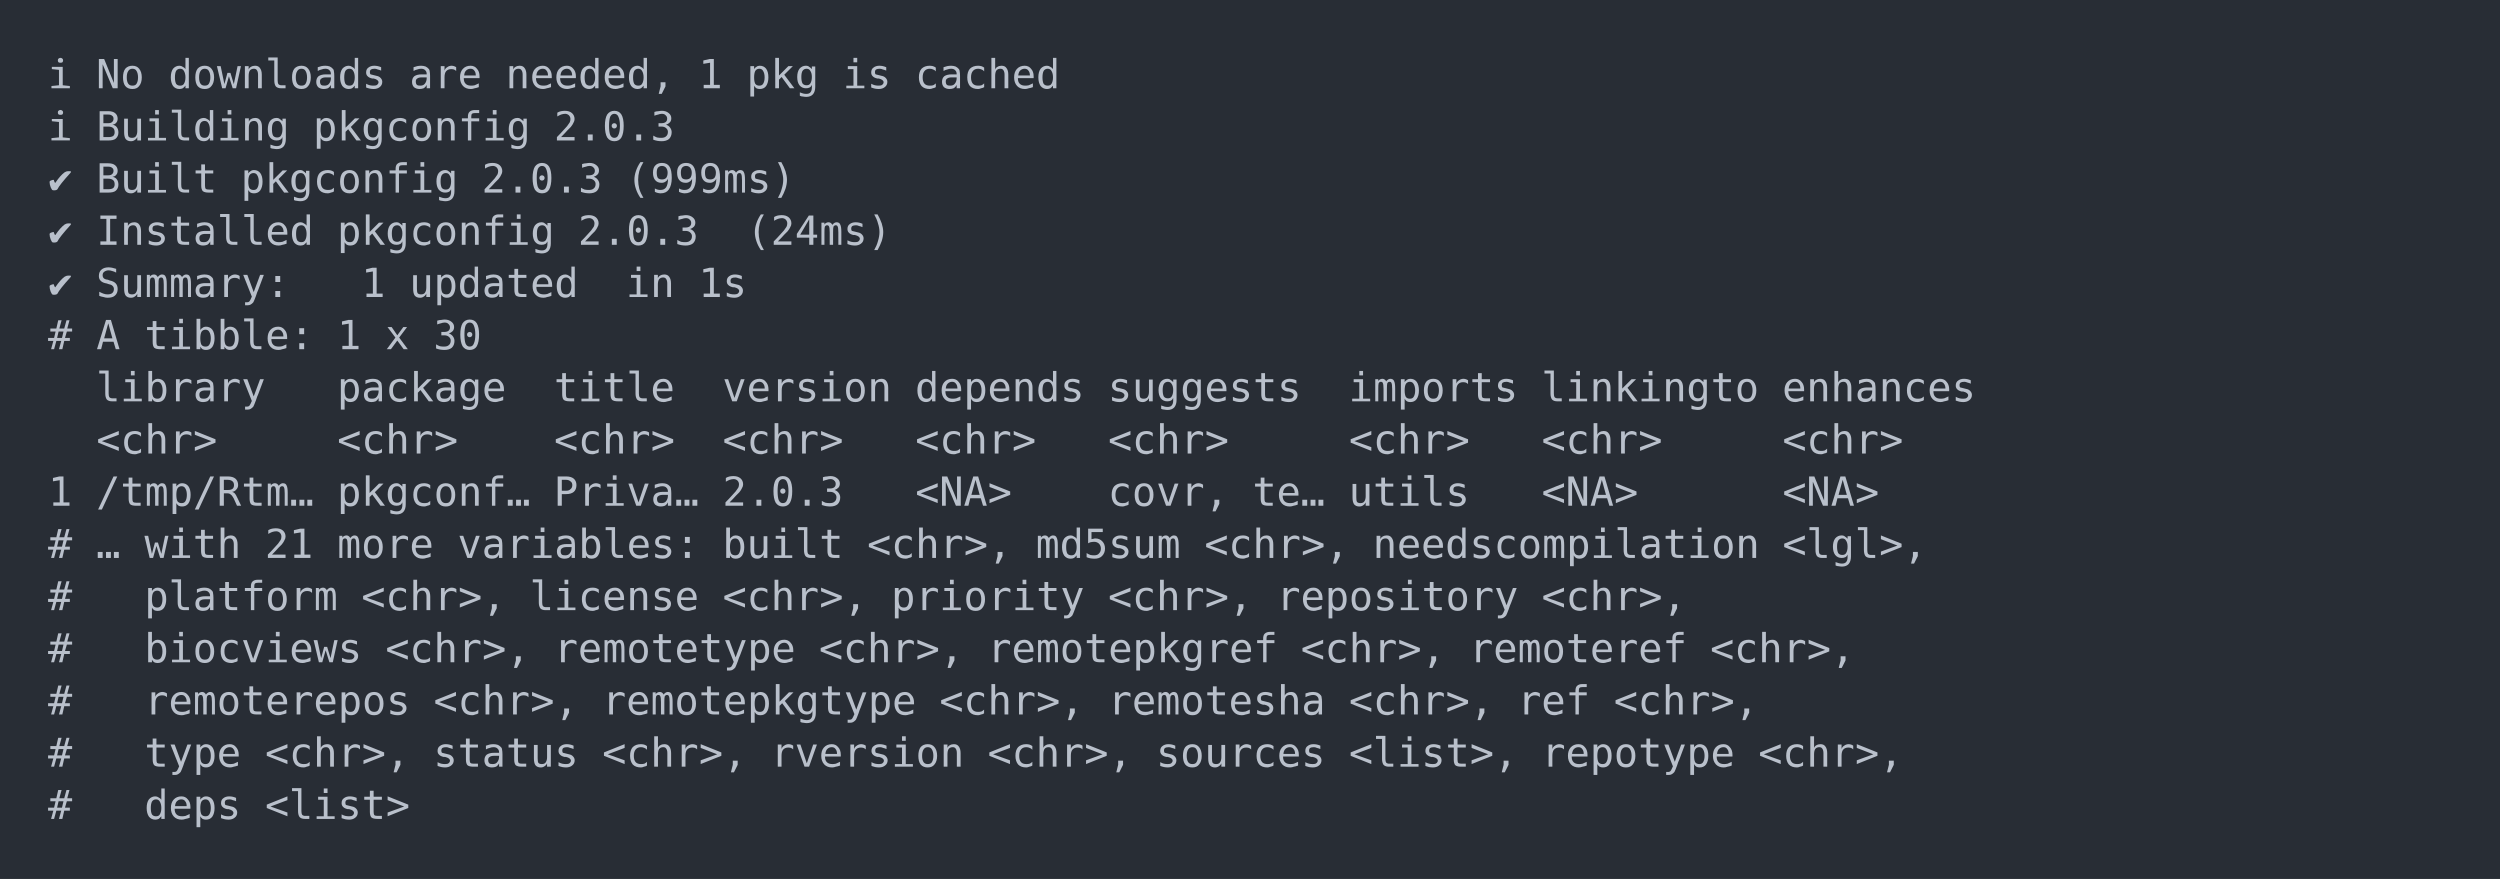
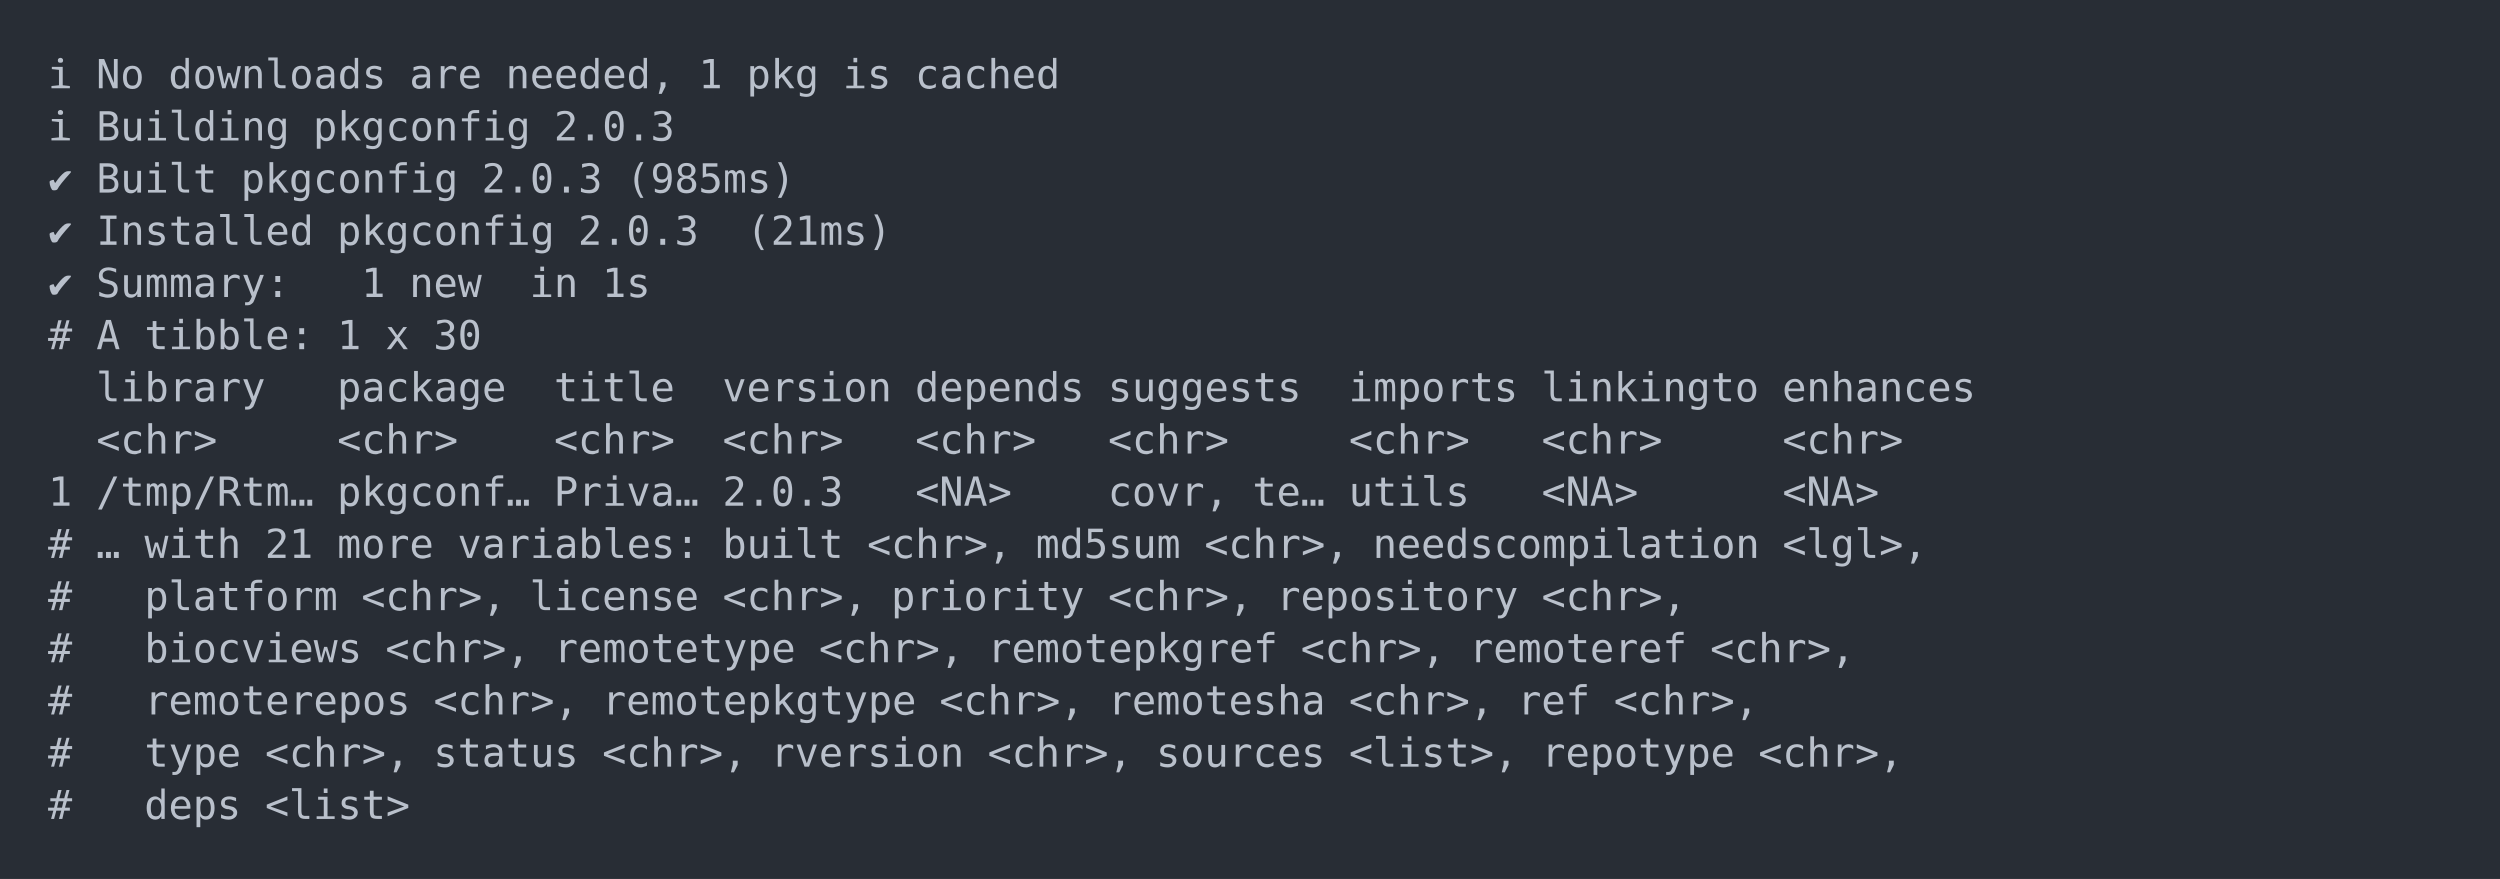
<svg xmlns="http://www.w3.org/2000/svg" xmlns:xlink="http://www.w3.org/1999/xlink" width="1040" height="365.65">
  <rect width="1040" height="365.65" rx="0" ry="0" class="a" />
  <svg height="325.65" viewBox="0 0 100 32.565" width="1000" x="20" y="20">
    <style>.a{fill:rgb(40,45,53)}.b{font-family:'Fira Code',Monaco,Consolas,Menlo,'Bitstream Vera Sans Mono','Powerline Symbols',monospace}.c{fill:transparent}.d{fill:rgb(185,192,203);white-space:pre}</style>
    <g font-family="'Fira Code',Monaco,Consolas,Menlo,'Bitstream Vera Sans Mono','Powerline Symbols',monospace" font-size="1.67" class="b">
      <defs>
        <symbol id="a">
          <rect height="16" width="100" x="0" y="0" class="c" />
        </symbol>
      </defs>
      <rect height="32.565" width="100" class="a" />
      <svg x="0" y="0" width="100">
        <svg x="0">
          <use xlink:href="#a" />
          <text x="0" y="1.67" class="d">ℹ</text>
          <text x="2.004" y="1.67" class="d">No</text>
          <text x="5.01" y="1.67" class="d">downloads</text>
          <text x="15.03" y="1.67" class="d">are</text>
          <text x="19.038" y="1.67" class="d">needed,</text>
          <text x="27.054" y="1.67" class="d">1</text>
          <text x="29.058" y="1.67" class="d">pkg</text>
          <text x="33.066" y="1.67" class="d">is</text>
          <text x="36.072" y="1.67" class="d">cached</text>
          <text x="0" y="3.841" class="d">ℹ</text>
          <text x="2.004" y="3.841" class="d">Building</text>
          <text x="11.022" y="3.841" class="d">pkgconfig</text>
          <text x="21.042" y="3.841" class="d">2.0.3</text>
          <text x="0" y="6.012" class="d">✔</text>
          <text x="2.004" y="6.012" class="d">Built</text>
          <text x="8.016" y="6.012" class="d">pkgconfig</text>
          <text x="18.036" y="6.012" class="d">2.0.3</text>
-           <text x="24.048" y="6.012" class="d">(999ms)</text>
+           <text x="24.048" y="6.012" class="d">(985ms)</text>
          <text x="0" y="8.183" class="d">✔</text>
          <text x="2.004" y="8.183" class="d">Installed</text>
          <text x="12.024" y="8.183" class="d">pkgconfig</text>
          <text x="22.044" y="8.183" class="d">2.0.3</text>
-           <text x="29.058" y="8.183" class="d">(24ms)</text>
+           <text x="29.058" y="8.183" class="d">(21ms)</text>
          <text x="0" y="10.354" class="d">✔</text>
          <text x="2.004" y="10.354" class="d">Summary:</text>
          <text x="13.026" y="10.354" class="d">1</text>
-           <text x="15.03" y="10.354" class="d">updated</text>
-           <text x="24.048" y="10.354" class="d">in</text>
-           <text x="27.054" y="10.354" class="d">1s</text>
+           <text x="15.03" y="10.354" class="d">new</text>
+           <text x="20.04" y="10.354" class="d">in</text>
+           <text x="23.046" y="10.354" class="d">1s</text>
          <text x="0" y="12.525" class="d">#</text>
          <text x="2.004" y="12.525" class="d">A</text>
          <text x="4.008" y="12.525" class="d">tibble:</text>
          <text x="12.024" y="12.525" class="d">1</text>
          <text x="14.028" y="12.525" class="d">x</text>
          <text x="16.032" y="12.525" class="d">30</text>
          <text x="2.004" y="14.696" class="d">library</text>
          <text x="12.024" y="14.696" class="d">package</text>
          <text x="21.042" y="14.696" class="d">title</text>
          <text x="28.056" y="14.696" class="d">version</text>
          <text x="36.072" y="14.696" class="d">depends</text>
          <text x="44.088" y="14.696" class="d">suggests</text>
          <text x="54.108" y="14.696" class="d">imports</text>
          <text x="62.124" y="14.696" class="d">linkingto</text>
          <text x="72.144" y="14.696" class="d">enhances</text>
          <text x="2.004" y="16.867" class="d">&lt;chr&gt;</text>
          <text x="12.024" y="16.867" class="d">&lt;chr&gt;</text>
          <text x="21.042" y="16.867" class="d">&lt;chr&gt;</text>
          <text x="28.056" y="16.867" class="d">&lt;chr&gt;</text>
          <text x="36.072" y="16.867" class="d">&lt;chr&gt;</text>
          <text x="44.088" y="16.867" class="d">&lt;chr&gt;</text>
          <text x="54.108" y="16.867" class="d">&lt;chr&gt;</text>
          <text x="62.124" y="16.867" class="d">&lt;chr&gt;</text>
          <text x="72.144" y="16.867" class="d">&lt;chr&gt;</text>
          <text x="0" y="19.038" class="d">1</text>
          <text x="2.004" y="19.038" class="d">/tmp/Rtm…</text>
          <text x="12.024" y="19.038" class="d">pkgconf…</text>
          <text x="21.042" y="19.038" class="d">Priva…</text>
          <text x="28.056" y="19.038" class="d">2.0.3</text>
          <text x="36.072" y="19.038" class="d">&lt;NA&gt;</text>
          <text x="44.088" y="19.038" class="d">covr,</text>
          <text x="50.1" y="19.038" class="d">te…</text>
          <text x="54.108" y="19.038" class="d">utils</text>
          <text x="62.124" y="19.038" class="d">&lt;NA&gt;</text>
          <text x="72.144" y="19.038" class="d">&lt;NA&gt;</text>
          <text x="0" y="21.209" class="d">#</text>
          <text x="2.004" y="21.209" class="d">…</text>
          <text x="4.008" y="21.209" class="d">with</text>
          <text x="9.018" y="21.209" class="d">21</text>
          <text x="12.024" y="21.209" class="d">more</text>
          <text x="17.034" y="21.209" class="d">variables:</text>
          <text x="28.056" y="21.209" class="d">built</text>
          <text x="34.068" y="21.209" class="d">&lt;chr&gt;,</text>
          <text x="41.082" y="21.209" class="d">md5sum</text>
          <text x="48.096" y="21.209" class="d">&lt;chr&gt;,</text>
          <text x="55.11" y="21.209" class="d">needscompilation</text>
          <text x="72.144" y="21.209" class="d">&lt;lgl&gt;,</text>
          <text x="0" y="23.38" class="d">#</text>
          <text x="4.008" y="23.38" class="d">platform</text>
          <text x="13.026" y="23.38" class="d">&lt;chr&gt;,</text>
          <text x="20.04" y="23.38" class="d">license</text>
          <text x="28.056" y="23.38" class="d">&lt;chr&gt;,</text>
          <text x="35.07" y="23.38" class="d">priority</text>
          <text x="44.088" y="23.38" class="d">&lt;chr&gt;,</text>
          <text x="51.102" y="23.38" class="d">repository</text>
          <text x="62.124" y="23.38" class="d">&lt;chr&gt;,</text>
          <text x="0" y="25.551" class="d">#</text>
          <text x="4.008" y="25.551" class="d">biocviews</text>
          <text x="14.028" y="25.551" class="d">&lt;chr&gt;,</text>
          <text x="21.042" y="25.551" class="d">remotetype</text>
          <text x="32.064" y="25.551" class="d">&lt;chr&gt;,</text>
          <text x="39.078" y="25.551" class="d">remotepkgref</text>
          <text x="52.104" y="25.551" class="d">&lt;chr&gt;,</text>
          <text x="59.118" y="25.551" class="d">remoteref</text>
          <text x="69.138" y="25.551" class="d">&lt;chr&gt;,</text>
          <text x="0" y="27.722" class="d">#</text>
          <text x="4.008" y="27.722" class="d">remoterepos</text>
          <text x="16.032" y="27.722" class="d">&lt;chr&gt;,</text>
          <text x="23.046" y="27.722" class="d">remotepkgtype</text>
          <text x="37.074" y="27.722" class="d">&lt;chr&gt;,</text>
          <text x="44.088" y="27.722" class="d">remotesha</text>
          <text x="54.108" y="27.722" class="d">&lt;chr&gt;,</text>
          <text x="61.122" y="27.722" class="d">ref</text>
          <text x="65.13" y="27.722" class="d">&lt;chr&gt;,</text>
          <text x="0" y="29.893" class="d">#</text>
          <text x="4.008" y="29.893" class="d">type</text>
          <text x="9.018" y="29.893" class="d">&lt;chr&gt;,</text>
          <text x="16.032" y="29.893" class="d">status</text>
          <text x="23.046" y="29.893" class="d">&lt;chr&gt;,</text>
          <text x="30.06" y="29.893" class="d">rversion</text>
          <text x="39.078" y="29.893" class="d">&lt;chr&gt;,</text>
          <text x="46.092" y="29.893" class="d">sources</text>
          <text x="54.108" y="29.893" class="d">&lt;list&gt;,</text>
          <text x="62.124" y="29.893" class="d">repotype</text>
          <text x="71.142" y="29.893" class="d">&lt;chr&gt;,</text>
          <text x="0" y="32.064" class="d">#</text>
          <text x="4.008" y="32.064" class="d">deps</text>
          <text x="9.018" y="32.064" class="d">&lt;list&gt;</text>
        </svg>
      </svg>
    </g>
  </svg>
</svg>
